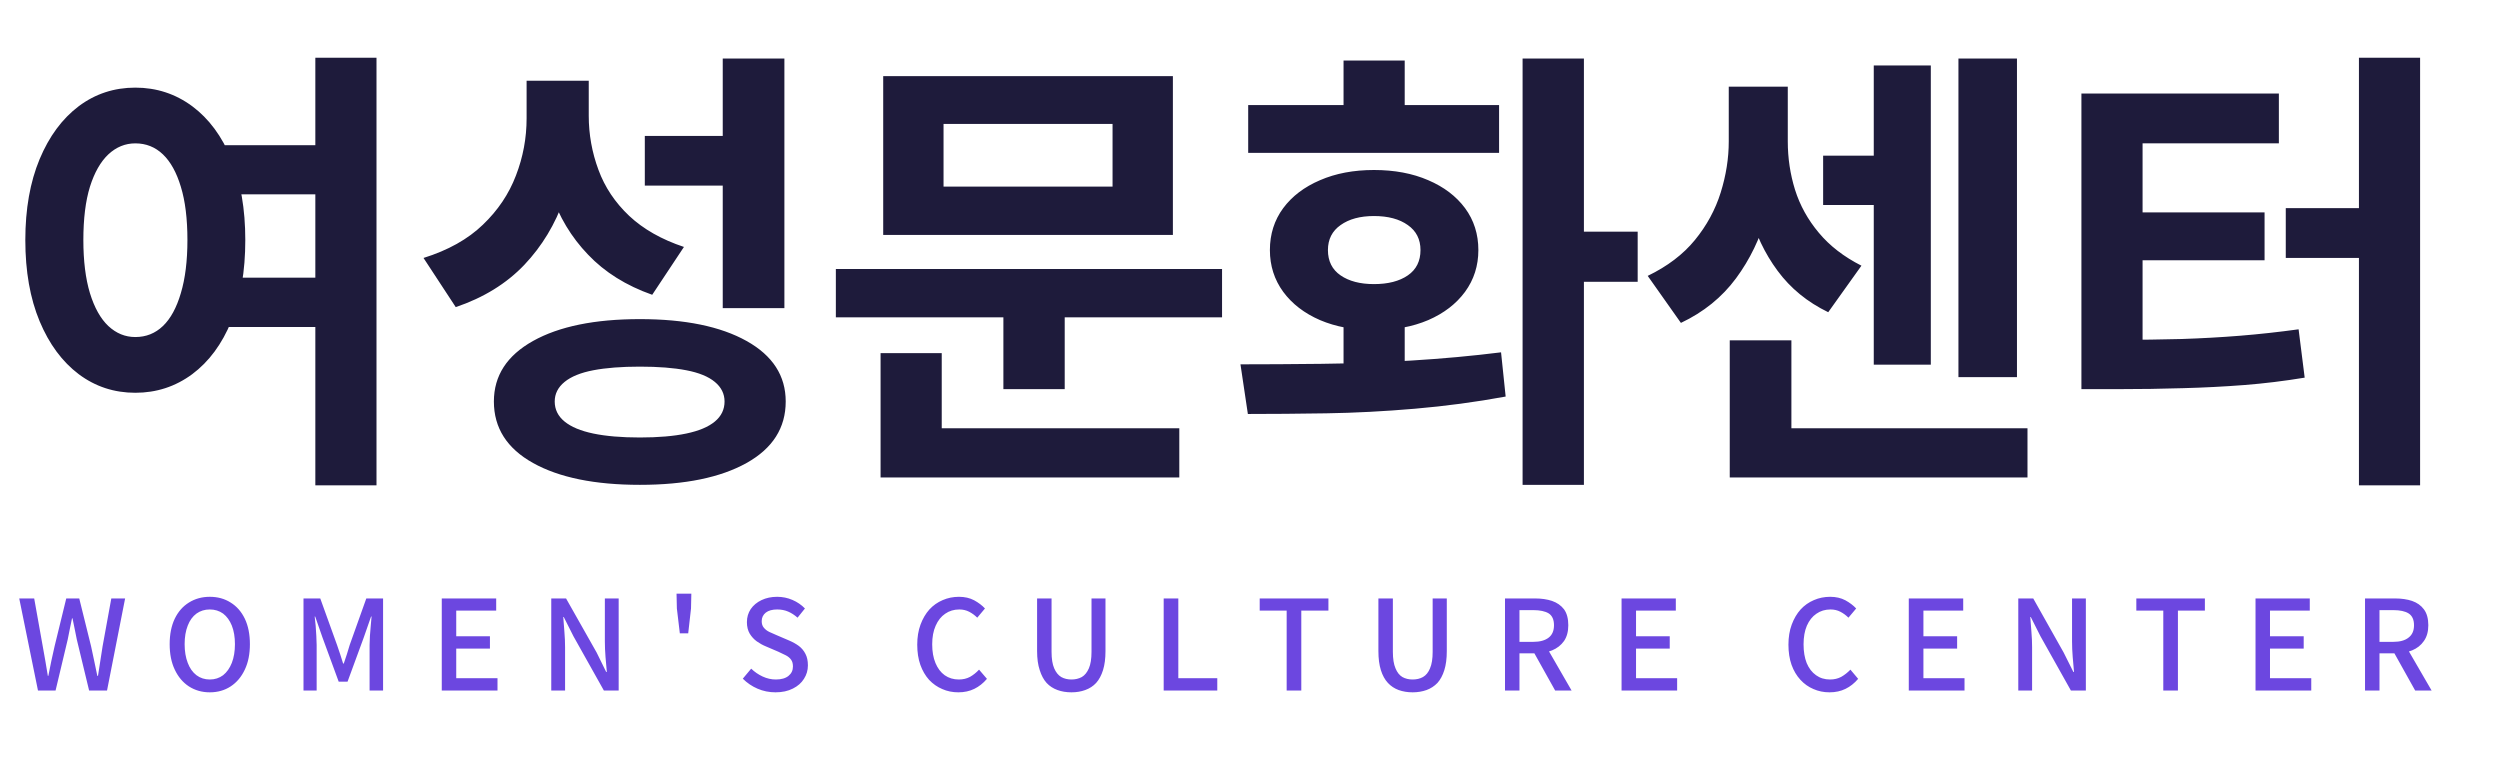
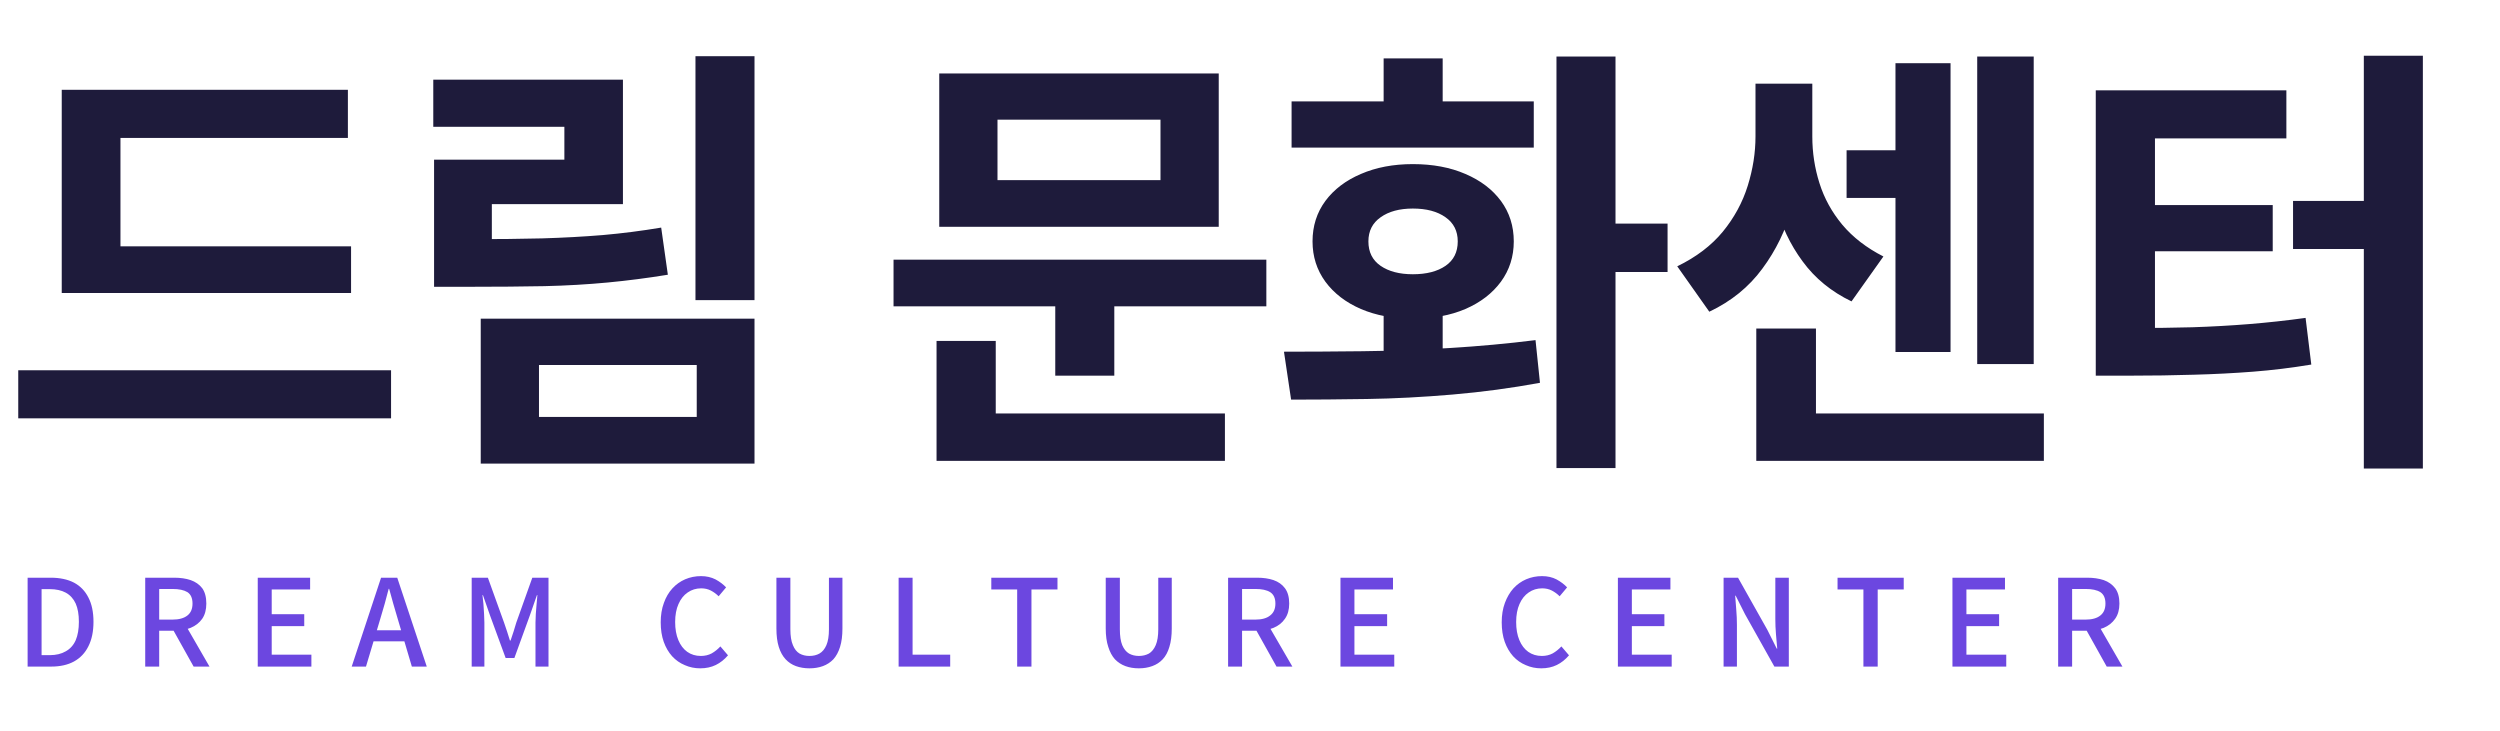
- <svg xmlns="http://www.w3.org/2000/svg" viewBox="0 0 152.06 46.00" role="img" aria-label="여성문화센터">
-   <path d="M12.74 8.83H19.80V11.82H12.74ZM12.74 16.89H19.80V19.89H12.74ZM8.23 5.33Q10.16 5.33 11.69 6.46Q13.22 7.60 14.07 9.68Q14.92 11.77 14.92 14.60Q14.92 17.45 14.07 19.54Q13.22 21.62 11.69 22.76Q10.16 23.89 8.23 23.89Q6.30 23.89 4.79 22.76Q3.28 21.62 2.41 19.54Q1.54 17.45 1.54 14.60Q1.54 11.77 2.41 9.68Q3.28 7.60 4.79 6.46Q6.30 5.33 8.23 5.33ZM8.23 8.72Q7.31 8.72 6.59 9.39Q5.88 10.06 5.47 11.36Q5.07 12.66 5.07 14.60Q5.07 16.50 5.47 17.83Q5.88 19.16 6.59 19.83Q7.31 20.50 8.23 20.50Q9.21 20.50 9.91 19.83Q10.61 19.16 11.00 17.83Q11.40 16.50 11.40 14.60Q11.40 12.66 11.00 11.36Q10.61 10.06 9.91 9.39Q9.21 8.72 8.23 8.72ZM19.18 3.51H22.90V29.52H19.18ZM32.03 4.91H35.11V7.20Q35.11 9.81 34.31 12.10Q33.51 14.40 31.89 16.11Q30.26 17.82 27.72 18.68L25.76 15.69Q28.00 14.99 29.37 13.67Q30.74 12.36 31.38 10.68Q32.03 9.00 32.03 7.20ZM32.78 4.91H35.81V7.04Q35.81 8.74 36.40 10.33Q36.98 11.91 38.27 13.13Q39.56 14.34 41.60 15.02L39.67 17.93Q37.29 17.09 35.77 15.49Q34.24 13.90 33.51 11.73Q32.78 9.56 32.78 7.04ZM43.96 3.56H47.71V18.74H43.96ZM38.92 19.41Q43.03 19.41 45.41 20.74Q47.79 22.07 47.79 24.42Q47.79 26.83 45.41 28.16Q43.03 29.49 38.92 29.49Q34.80 29.49 32.42 28.16Q30.04 26.83 30.04 24.42Q30.04 22.07 32.42 20.74Q34.80 19.41 38.92 19.41ZM38.92 22.30Q37.24 22.30 36.09 22.52Q34.94 22.74 34.34 23.23Q33.74 23.72 33.74 24.42Q33.74 25.15 34.34 25.64Q34.94 26.13 36.09 26.37Q37.24 26.61 38.92 26.61Q40.60 26.61 41.74 26.37Q42.89 26.13 43.48 25.64Q44.07 25.15 44.07 24.42Q44.07 23.72 43.48 23.23Q42.89 22.74 41.74 22.52Q40.60 22.30 38.92 22.30ZM39.22 8.27H44.52V11.29H39.22ZM50.84 16.36H74.33V19.30H50.84ZM61.03 18.21H64.76V23.67H61.03ZM53.72 4.63H71.34V14.29H53.72ZM67.67 7.54H57.39V11.35H67.67ZM53.56 26.05H71.73V29.04H53.56ZM53.56 21.48H57.28V27.06H53.56ZM81.72 18.91H85.44V23.08H81.72ZM92.61 3.56H96.34V29.49H92.61ZM95.05 14.09H99.61V17.14H95.05ZM75.90 25.18 75.45 22.16Q77.69 22.16 80.36 22.13Q83.04 22.10 85.85 21.93Q88.66 21.76 91.30 21.43L91.58 24.12Q88.86 24.62 86.06 24.86Q83.26 25.10 80.67 25.14Q78.08 25.18 75.90 25.18ZM75.92 6.39H91.18V9.30H75.92ZM83.57 10.34Q85.44 10.34 86.87 10.96Q88.30 11.57 89.11 12.66Q89.92 13.76 89.92 15.21Q89.92 16.64 89.11 17.75Q88.30 18.85 86.87 19.47Q85.44 20.08 83.57 20.08Q81.72 20.08 80.29 19.47Q78.86 18.85 78.05 17.75Q77.24 16.64 77.24 15.21Q77.24 13.76 78.05 12.66Q78.86 11.57 80.29 10.96Q81.72 10.34 83.57 10.34ZM83.57 13.14Q82.31 13.14 81.54 13.69Q80.77 14.23 80.77 15.21Q80.77 16.22 81.54 16.75Q82.31 17.28 83.57 17.28Q84.86 17.28 85.63 16.75Q86.40 16.22 86.40 15.21Q86.40 14.23 85.63 13.69Q84.86 13.14 83.57 13.14ZM81.72 3.68H85.44V8.58H81.72ZM110.89 9.47H114.98V12.47H110.89ZM119.12 3.56H122.68V22.94H119.12ZM113.97 3.98H117.44V22.18H113.97ZM105.21 26.05H123.32V29.04H105.21ZM105.21 20.70H108.96V27.92H105.21ZM105.15 5.27H108.06V8.60Q108.06 10.90 107.46 13.06Q106.86 15.21 105.59 16.93Q104.31 18.66 102.24 19.64L100.22 16.78Q102.02 15.91 103.09 14.60Q104.17 13.28 104.66 11.71Q105.15 10.14 105.15 8.60ZM105.88 5.27H108.74V8.60Q108.74 10.12 109.18 11.54Q109.63 12.97 110.63 14.16Q111.62 15.35 113.22 16.16L111.20 18.99Q109.30 18.07 108.12 16.47Q106.94 14.88 106.41 12.85Q105.88 10.82 105.88 8.60ZM143.48 3.51H147.20V29.52H143.48ZM139.03 12.66H143.93V15.69H139.03ZM126.60 20.67H128.70Q130.85 20.67 132.69 20.62Q134.52 20.56 136.26 20.42Q137.99 20.28 139.81 20.03L140.18 22.97Q138.30 23.28 136.49 23.42Q134.69 23.56 132.78 23.61Q130.88 23.67 128.70 23.67H126.60ZM126.60 5.69H138.61V8.72H130.32V21.60H126.60ZM129.45 12.92H137.74V15.83H129.45Z" fill="#1E1B3B" />
-   <path d="M2.31 42.00 1.17 36.40H2.08L2.60 39.31Q2.68 39.76 2.76 40.21Q2.83 40.65 2.91 41.11H2.94Q3.03 40.65 3.12 40.21Q3.22 39.76 3.32 39.31L4.03 36.40H4.82L5.54 39.31Q5.64 39.75 5.73 40.20Q5.82 40.65 5.92 41.11H5.96Q6.03 40.65 6.10 40.21Q6.17 39.76 6.24 39.31L6.77 36.40H7.61L6.51 42.00H5.42L4.67 38.89Q4.60 38.56 4.54 38.24Q4.47 37.93 4.41 37.61H4.38Q4.32 37.93 4.25 38.24Q4.18 38.56 4.12 38.89L3.38 42.00ZM12.76 42.11Q12.05 42.11 11.49 41.75Q10.94 41.39 10.63 40.73Q10.32 40.08 10.32 39.18Q10.32 38.28 10.63 37.63Q10.94 36.99 11.49 36.65Q12.05 36.30 12.76 36.30Q13.48 36.30 14.03 36.65Q14.58 36.99 14.89 37.63Q15.20 38.28 15.20 39.18Q15.20 40.08 14.89 40.73Q14.58 41.39 14.03 41.75Q13.48 42.11 12.76 42.11ZM12.76 41.33Q13.22 41.33 13.57 41.07Q13.91 40.80 14.10 40.32Q14.29 39.83 14.29 39.18Q14.29 38.53 14.10 38.05Q13.91 37.58 13.57 37.32Q13.22 37.07 12.76 37.07Q12.30 37.07 11.95 37.32Q11.60 37.58 11.42 38.05Q11.23 38.53 11.23 39.18Q11.23 39.83 11.42 40.32Q11.60 40.80 11.95 41.07Q12.30 41.33 12.76 41.33ZM18.46 42.00V36.40H19.48L20.50 39.23Q20.60 39.51 20.69 39.79Q20.78 40.08 20.87 40.36H20.91Q21.01 40.08 21.10 39.79Q21.18 39.51 21.27 39.23L22.28 36.40H23.30V42.00H22.48V39.23Q22.48 38.98 22.50 38.68Q22.52 38.37 22.55 38.06Q22.57 37.75 22.60 37.50H22.57L22.12 38.79L21.14 41.46H20.60L19.62 38.79L19.17 37.50H19.14Q19.17 37.75 19.20 38.06Q19.22 38.37 19.24 38.68Q19.26 38.98 19.26 39.23V42.00ZM26.87 42.00V36.40H30.18V37.14H27.75V38.70H29.80V39.45H27.75V41.25H30.26V42.00ZM33.53 42.00V36.40H34.43L36.29 39.69L36.87 40.87H36.91Q36.87 40.44 36.83 39.96Q36.79 39.47 36.79 39.01V36.40H37.63V42.00H36.73L34.88 38.70L34.29 37.53H34.26Q34.29 37.96 34.33 38.44Q34.37 38.91 34.37 39.37V42.00ZM41.35 38.52 41.17 37.01 41.15 36.11H42.05L42.03 37.01L41.86 38.52ZM47.17 42.11Q46.59 42.11 46.08 41.89Q45.57 41.67 45.18 41.28L45.69 40.67Q46.00 40.97 46.39 41.15Q46.78 41.33 47.19 41.33Q47.69 41.33 47.96 41.11Q48.23 40.89 48.23 40.54Q48.23 40.28 48.12 40.13Q48.01 39.97 47.80 39.86Q47.60 39.76 47.34 39.64L46.57 39.31Q46.30 39.20 46.03 39.01Q45.77 38.82 45.60 38.54Q45.43 38.25 45.43 37.84Q45.43 37.40 45.66 37.05Q45.90 36.70 46.32 36.50Q46.74 36.30 47.27 36.30Q47.76 36.30 48.20 36.49Q48.64 36.68 48.96 37.01L48.51 37.57Q48.24 37.33 47.94 37.20Q47.64 37.07 47.27 37.07Q46.83 37.07 46.58 37.26Q46.33 37.46 46.33 37.78Q46.33 38.03 46.46 38.18Q46.59 38.34 46.80 38.44Q47.01 38.54 47.23 38.63L48.00 38.96Q48.33 39.10 48.59 39.29Q48.85 39.49 48.99 39.77Q49.14 40.05 49.14 40.47Q49.14 40.92 48.90 41.29Q48.67 41.66 48.23 41.88Q47.78 42.11 47.17 42.11ZM58.29 42.11Q57.76 42.11 57.31 41.91Q56.86 41.72 56.51 41.35Q56.17 40.97 55.98 40.44Q55.79 39.90 55.79 39.21Q55.79 38.53 55.99 37.99Q56.19 37.45 56.53 37.07Q56.87 36.70 57.34 36.50Q57.80 36.30 58.33 36.30Q58.85 36.30 59.25 36.51Q59.65 36.73 59.91 37.01L59.44 37.57Q59.22 37.35 58.95 37.21Q58.68 37.07 58.35 37.07Q57.86 37.07 57.49 37.33Q57.12 37.58 56.91 38.06Q56.70 38.53 56.70 39.19Q56.70 39.85 56.90 40.33Q57.10 40.81 57.46 41.07Q57.83 41.33 58.32 41.33Q58.70 41.33 59.00 41.17Q59.30 41.00 59.55 40.73L60.03 41.29Q59.69 41.69 59.26 41.90Q58.83 42.11 58.29 42.11ZM65.17 42.11Q64.70 42.11 64.32 41.97Q63.93 41.83 63.66 41.54Q63.39 41.24 63.24 40.76Q63.08 40.28 63.08 39.60V36.40H63.96V39.65Q63.96 40.28 64.12 40.65Q64.28 41.02 64.55 41.18Q64.82 41.33 65.17 41.33Q65.52 41.33 65.80 41.18Q66.07 41.02 66.23 40.65Q66.39 40.28 66.39 39.65V36.40H67.24V39.60Q67.24 40.28 67.09 40.76Q66.94 41.24 66.67 41.54Q66.40 41.83 66.01 41.97Q65.63 42.11 65.17 42.11ZM70.78 42.00V36.40H71.67V41.25H74.04V42.00ZM78.26 42.00V37.14H76.62V36.40H80.80V37.14H79.15V42.00ZM85.92 42.11Q85.46 42.11 85.07 41.97Q84.69 41.83 84.42 41.54Q84.14 41.24 83.99 40.76Q83.84 40.28 83.84 39.60V36.40H84.72V39.65Q84.72 40.28 84.88 40.65Q85.03 41.02 85.30 41.18Q85.57 41.33 85.92 41.33Q86.28 41.33 86.55 41.18Q86.83 41.02 86.98 40.65Q87.14 40.28 87.14 39.65V36.40H88.00V39.60Q88.00 40.28 87.85 40.76Q87.70 41.24 87.43 41.54Q87.15 41.83 86.77 41.97Q86.38 42.11 85.92 42.11ZM91.54 42.00V36.40H93.37Q93.95 36.40 94.40 36.55Q94.86 36.71 95.13 37.06Q95.39 37.42 95.39 38.03Q95.39 38.61 95.13 38.99Q94.86 39.37 94.40 39.56Q93.95 39.74 93.37 39.74H92.42V42.00ZM92.42 39.04H93.26Q93.87 39.04 94.20 38.78Q94.52 38.53 94.52 38.03Q94.52 37.52 94.20 37.31Q93.87 37.11 93.26 37.11H92.42ZM94.59 42.00 93.20 39.51 93.86 39.00 95.59 42.00ZM98.63 42.00V36.40H101.93V37.14H99.51V38.70H101.56V39.45H99.51V41.25H102.01V42.00ZM111.28 42.11Q110.75 42.11 110.30 41.91Q109.85 41.72 109.51 41.35Q109.16 40.97 108.97 40.44Q108.78 39.90 108.78 39.21Q108.78 38.53 108.98 37.99Q109.18 37.45 109.52 37.07Q109.86 36.70 110.33 36.50Q110.79 36.30 111.32 36.30Q111.84 36.30 112.24 36.51Q112.64 36.73 112.90 37.01L112.43 37.57Q112.21 37.35 111.94 37.21Q111.67 37.07 111.34 37.07Q110.85 37.07 110.48 37.33Q110.11 37.58 109.90 38.06Q109.70 38.53 109.70 39.19Q109.70 39.85 109.89 40.33Q110.09 40.81 110.46 41.07Q110.82 41.33 111.31 41.33Q111.69 41.33 111.99 41.17Q112.29 41.00 112.55 40.73L113.02 41.29Q112.68 41.69 112.25 41.90Q111.82 42.11 111.28 42.11ZM116.10 42.00V36.40H119.41V37.14H116.99V38.70H119.04V39.45H116.99V41.25H119.49V42.00ZM122.76 42.00V36.40H123.67L125.52 39.69L126.11 40.87H126.15Q126.11 40.44 126.07 39.96Q126.03 39.47 126.03 39.01V36.40H126.87V42.00H125.96L124.11 38.70L123.52 37.53H123.49Q123.52 37.96 123.56 38.44Q123.60 38.91 123.60 39.37V42.00ZM131.58 42.00V37.14H129.94V36.40H134.11V37.14H132.47V42.00ZM137.19 42.00V36.40H140.49V37.14H138.07V38.70H140.12V39.45H138.07V41.25H140.58V42.00ZM143.85 42.00V36.40H145.68Q146.26 36.40 146.71 36.55Q147.17 36.71 147.43 37.06Q147.70 37.42 147.70 38.03Q147.70 38.61 147.43 38.99Q147.17 39.37 146.71 39.56Q146.26 39.74 145.68 39.74H144.73V42.00ZM144.73 39.04H145.57Q146.18 39.04 146.50 38.78Q146.83 38.53 146.83 38.03Q146.83 37.52 146.50 37.31Q146.18 37.11 145.57 37.11H144.73ZM146.90 42.00 145.51 39.51 146.16 39.00 147.90 42.00Z" fill="#6C47E0" />
+ <svg xmlns="http://www.w3.org/2000/svg" viewBox="0 0 157.52 46.00" role="img" aria-label="드림 문화센터">
+   <path d="M3.89 15.52H22.12V18.46H3.89ZM1.15 23.33H24.64V26.36H1.15ZM3.89 5.66H21.92V8.69H7.59V16.75H3.89ZM43.82 3.54H47.54V18.91H43.82ZM27.35 15.07H29.59Q32.14 15.07 34.16 15.02Q36.17 14.96 37.99 14.81Q39.81 14.65 41.66 14.34L42.08 17.31Q40.18 17.62 38.29 17.80Q36.40 17.98 34.30 18.03Q32.20 18.07 29.59 18.07H27.35ZM27.30 5.02H39.25V12.86H30.99V16.84H27.35V10.06H35.56V7.99H27.30ZM30.29 20.08H47.54V29.21H30.29ZM43.90 23.00H33.96V26.27H43.90ZM56.30 16.36H79.79V19.30H56.30ZM66.49 18.21H70.21V23.67H66.49ZM59.18 4.63H76.79V14.29H59.18ZM73.12 7.54H62.85V11.35H73.12ZM59.01 26.05H77.18V29.04H59.01ZM59.01 21.48H62.74V27.06H59.01ZM87.18 18.91H90.90V23.08H87.18ZM98.07 3.56H101.79V29.49H98.07ZM100.50 14.09H105.07V17.14H100.50ZM81.35 25.18 80.90 22.16Q83.14 22.16 85.82 22.13Q88.49 22.10 91.31 21.93Q94.12 21.76 96.75 21.43L97.03 24.12Q94.32 24.62 91.52 24.86Q88.72 25.10 86.13 25.14Q83.54 25.18 81.35 25.18ZM81.38 6.39H96.64V9.30H81.38ZM89.02 10.34Q90.90 10.34 92.33 10.96Q93.76 11.57 94.57 12.66Q95.38 13.76 95.38 15.21Q95.38 16.64 94.57 17.75Q93.76 18.85 92.33 19.47Q90.90 20.08 89.02 20.08Q87.18 20.08 85.75 19.47Q84.32 18.85 83.51 17.75Q82.70 16.64 82.70 15.21Q82.70 13.76 83.51 12.66Q84.32 11.57 85.75 10.96Q87.18 10.34 89.02 10.34ZM89.02 13.14Q87.76 13.14 86.99 13.69Q86.22 14.23 86.22 15.21Q86.22 16.22 86.99 16.75Q87.76 17.28 89.02 17.28Q90.31 17.28 91.08 16.75Q91.85 16.22 91.85 15.21Q91.85 14.23 91.08 13.69Q90.31 13.14 89.02 13.14ZM87.18 3.68H90.90V8.58H87.18ZM116.35 9.47H120.44V12.47H116.35ZM124.58 3.56H128.14V22.94H124.58ZM119.43 3.98H122.90V22.18H119.43ZM110.66 26.05H128.78V29.04H110.66ZM110.66 20.70H114.42V27.92H110.66ZM110.61 5.27H113.52V8.60Q113.52 10.90 112.92 13.06Q112.32 15.21 111.04 16.93Q109.77 18.66 107.70 19.64L105.68 16.78Q107.47 15.91 108.55 14.60Q109.63 13.28 110.12 11.71Q110.61 10.14 110.61 8.60ZM111.34 5.27H114.19V8.60Q114.19 10.12 114.64 11.54Q115.09 12.97 116.08 14.16Q117.08 15.35 118.67 16.16L116.66 18.99Q114.75 18.07 113.58 16.47Q112.40 14.88 111.87 12.85Q111.34 10.82 111.34 8.60ZM148.94 3.51H152.66V29.52H148.94ZM144.48 12.66H149.38V15.69H144.48ZM132.05 20.67H134.15Q136.31 20.67 138.14 20.62Q139.98 20.56 141.71 20.42Q143.45 20.28 145.27 20.03L145.63 22.97Q143.76 23.28 141.95 23.42Q140.14 23.56 138.24 23.61Q136.34 23.67 134.15 23.67H132.05ZM132.05 5.69H144.06V8.72H135.78V21.60H132.05ZM134.91 12.92H143.20V15.83H134.91Z" fill="#1E1B3B" />
+   <path d="M1.74 42.00V36.40H3.19Q4.06 36.40 4.66 36.71Q5.26 37.03 5.57 37.65Q5.89 38.26 5.89 39.18Q5.89 40.09 5.57 40.72Q5.26 41.35 4.66 41.68Q4.07 42.00 3.23 42.00ZM2.62 41.28H3.13Q3.73 41.28 4.14 41.04Q4.56 40.81 4.77 40.34Q4.97 39.87 4.97 39.18Q4.97 38.48 4.77 38.03Q4.56 37.57 4.14 37.34Q3.73 37.12 3.13 37.12H2.62ZM9.15 42.00V36.40H10.98Q11.56 36.40 12.01 36.55Q12.47 36.71 12.74 37.06Q13.00 37.42 13.00 38.03Q13.00 38.61 12.74 38.99Q12.47 39.37 12.01 39.56Q11.56 39.74 10.98 39.74H10.03V42.00ZM10.03 39.04H10.87Q11.48 39.04 11.81 38.78Q12.13 38.53 12.13 38.03Q12.13 37.52 11.81 37.31Q11.48 37.11 10.87 37.11H10.03ZM12.20 42.00 10.81 39.51 11.47 39.00 13.20 42.00ZM16.24 42.00V36.40H19.54V37.14H17.12V38.70H19.17V39.45H17.12V41.25H19.62V42.00ZM22.16 42.00 24.01 36.40H25.03L26.89 42.00H25.95L25.05 38.96Q24.91 38.50 24.78 38.04Q24.65 37.57 24.52 37.10H24.49Q24.37 37.58 24.24 38.04Q24.10 38.50 23.97 38.96L23.06 42.00ZM23.21 40.41V39.71H25.82V40.41ZM29.72 42.00V36.40H30.74L31.76 39.23Q31.86 39.51 31.95 39.79Q32.04 40.08 32.13 40.36H32.17Q32.27 40.08 32.36 39.79Q32.44 39.51 32.53 39.23L33.54 36.40H34.56V42.00H33.74V39.23Q33.74 38.98 33.76 38.68Q33.78 38.37 33.81 38.06Q33.83 37.75 33.86 37.50H33.83L33.38 38.79L32.41 41.46H31.86L30.88 38.79L30.43 37.50H30.40Q30.43 37.75 30.46 38.06Q30.48 38.37 30.50 38.68Q30.52 38.98 30.52 39.23V42.00ZM44.12 42.11Q43.60 42.11 43.15 41.91Q42.69 41.72 42.35 41.35Q42.01 40.97 41.82 40.44Q41.63 39.90 41.63 39.21Q41.63 38.53 41.83 37.99Q42.02 37.45 42.37 37.07Q42.71 36.70 43.17 36.50Q43.64 36.30 44.17 36.30Q44.68 36.30 45.09 36.51Q45.49 36.73 45.75 37.01L45.28 37.57Q45.06 37.35 44.79 37.21Q44.52 37.07 44.18 37.07Q43.70 37.07 43.33 37.33Q42.96 37.58 42.75 38.06Q42.54 38.53 42.54 39.19Q42.54 39.85 42.74 40.33Q42.94 40.81 43.30 41.07Q43.67 41.33 44.16 41.33Q44.54 41.33 44.84 41.17Q45.14 41.00 45.39 40.73L45.87 41.29Q45.53 41.69 45.10 41.90Q44.67 42.11 44.12 42.11ZM51.00 42.11Q50.54 42.11 50.15 41.97Q49.77 41.83 49.50 41.54Q49.22 41.24 49.07 40.76Q48.92 40.28 48.92 39.60V36.40H49.80V39.65Q49.80 40.28 49.96 40.65Q50.11 41.02 50.38 41.18Q50.65 41.33 51.00 41.33Q51.36 41.33 51.63 41.18Q51.91 41.02 52.07 40.65Q52.23 40.28 52.23 39.65V36.40H53.08V39.60Q53.08 40.28 52.93 40.76Q52.78 41.24 52.51 41.54Q52.23 41.83 51.85 41.97Q51.47 42.11 51.00 42.11ZM56.62 42.00V36.40H57.50V41.25H59.87V42.00ZM64.09 42.00V37.14H62.46V36.40H66.63V37.14H64.99V42.00ZM71.76 42.11Q71.29 42.11 70.91 41.97Q70.53 41.83 70.25 41.54Q69.98 41.24 69.83 40.76Q69.67 40.28 69.67 39.60V36.40H70.56V39.65Q70.56 40.28 70.71 40.65Q70.87 41.02 71.14 41.18Q71.41 41.33 71.76 41.33Q72.11 41.33 72.39 41.18Q72.66 41.02 72.82 40.65Q72.98 40.28 72.98 39.65V36.40H73.83V39.60Q73.83 40.28 73.68 40.76Q73.54 41.24 73.26 41.54Q72.99 41.83 72.60 41.97Q72.22 42.11 71.76 42.11ZM77.38 42.00V36.40H79.21Q79.79 36.40 80.24 36.55Q80.70 36.71 80.96 37.06Q81.23 37.42 81.23 38.03Q81.23 38.61 80.96 38.99Q80.70 39.37 80.24 39.56Q79.79 39.74 79.21 39.74H78.26V42.00ZM78.26 39.04H79.10Q79.71 39.04 80.03 38.78Q80.36 38.53 80.36 38.03Q80.36 37.52 80.03 37.31Q79.71 37.11 79.10 37.11H78.26ZM80.43 42.00 79.04 39.51 79.69 39.00 81.43 42.00ZM84.46 42.00V36.40H87.77V37.14H85.34V38.70H87.40V39.45H85.34V41.25H87.85V42.00ZM97.11 42.11Q96.59 42.11 96.14 41.91Q95.68 41.72 95.34 41.35Q95.00 40.97 94.81 40.44Q94.62 39.90 94.62 39.21Q94.62 38.53 94.82 37.99Q95.02 37.45 95.36 37.07Q95.70 36.70 96.16 36.50Q96.63 36.30 97.16 36.30Q97.68 36.30 98.08 36.51Q98.48 36.73 98.74 37.01L98.27 37.57Q98.05 37.35 97.78 37.21Q97.51 37.07 97.17 37.07Q96.69 37.07 96.32 37.33Q95.95 37.58 95.74 38.06Q95.53 38.53 95.53 39.19Q95.53 39.85 95.73 40.33Q95.93 40.81 96.29 41.07Q96.66 41.33 97.15 41.33Q97.53 41.33 97.83 41.17Q98.13 41.00 98.38 40.73L98.86 41.29Q98.52 41.69 98.09 41.90Q97.66 42.11 97.11 42.11ZM101.94 42.00V36.40H105.25V37.14H102.82V38.70H104.87V39.45H102.82V41.25H105.33V42.00ZM108.60 42.00V36.40H109.51L111.36 39.69L111.95 40.87H111.98Q111.95 40.44 111.90 39.96Q111.86 39.47 111.86 39.01V36.40H112.71V42.00H111.80L109.95 38.70L109.36 37.53H109.33Q109.36 37.96 109.40 38.44Q109.44 38.91 109.44 39.37V42.00ZM117.41 42.00V37.14H115.78V36.40H119.95V37.14H118.31V42.00ZM123.02 42.00V36.40H126.33V37.14H123.90V38.70H125.96V39.45H123.90V41.25H126.41V42.00ZM129.68 42.00V36.40H131.51Q132.09 36.40 132.55 36.55Q133.00 36.71 133.27 37.06Q133.54 37.42 133.54 38.03Q133.54 38.61 133.27 38.99Q133.00 39.37 132.55 39.56Q132.09 39.74 131.51 39.74H130.56V42.00ZM130.56 39.04H131.41Q132.02 39.04 132.34 38.78Q132.66 38.53 132.66 38.03Q132.66 37.52 132.34 37.31Q132.02 37.11 131.41 37.11H130.56ZM132.74 42.00 131.35 39.51 132.00 39.00 133.73 42.00Z" fill="#6C47E0" />
</svg>
